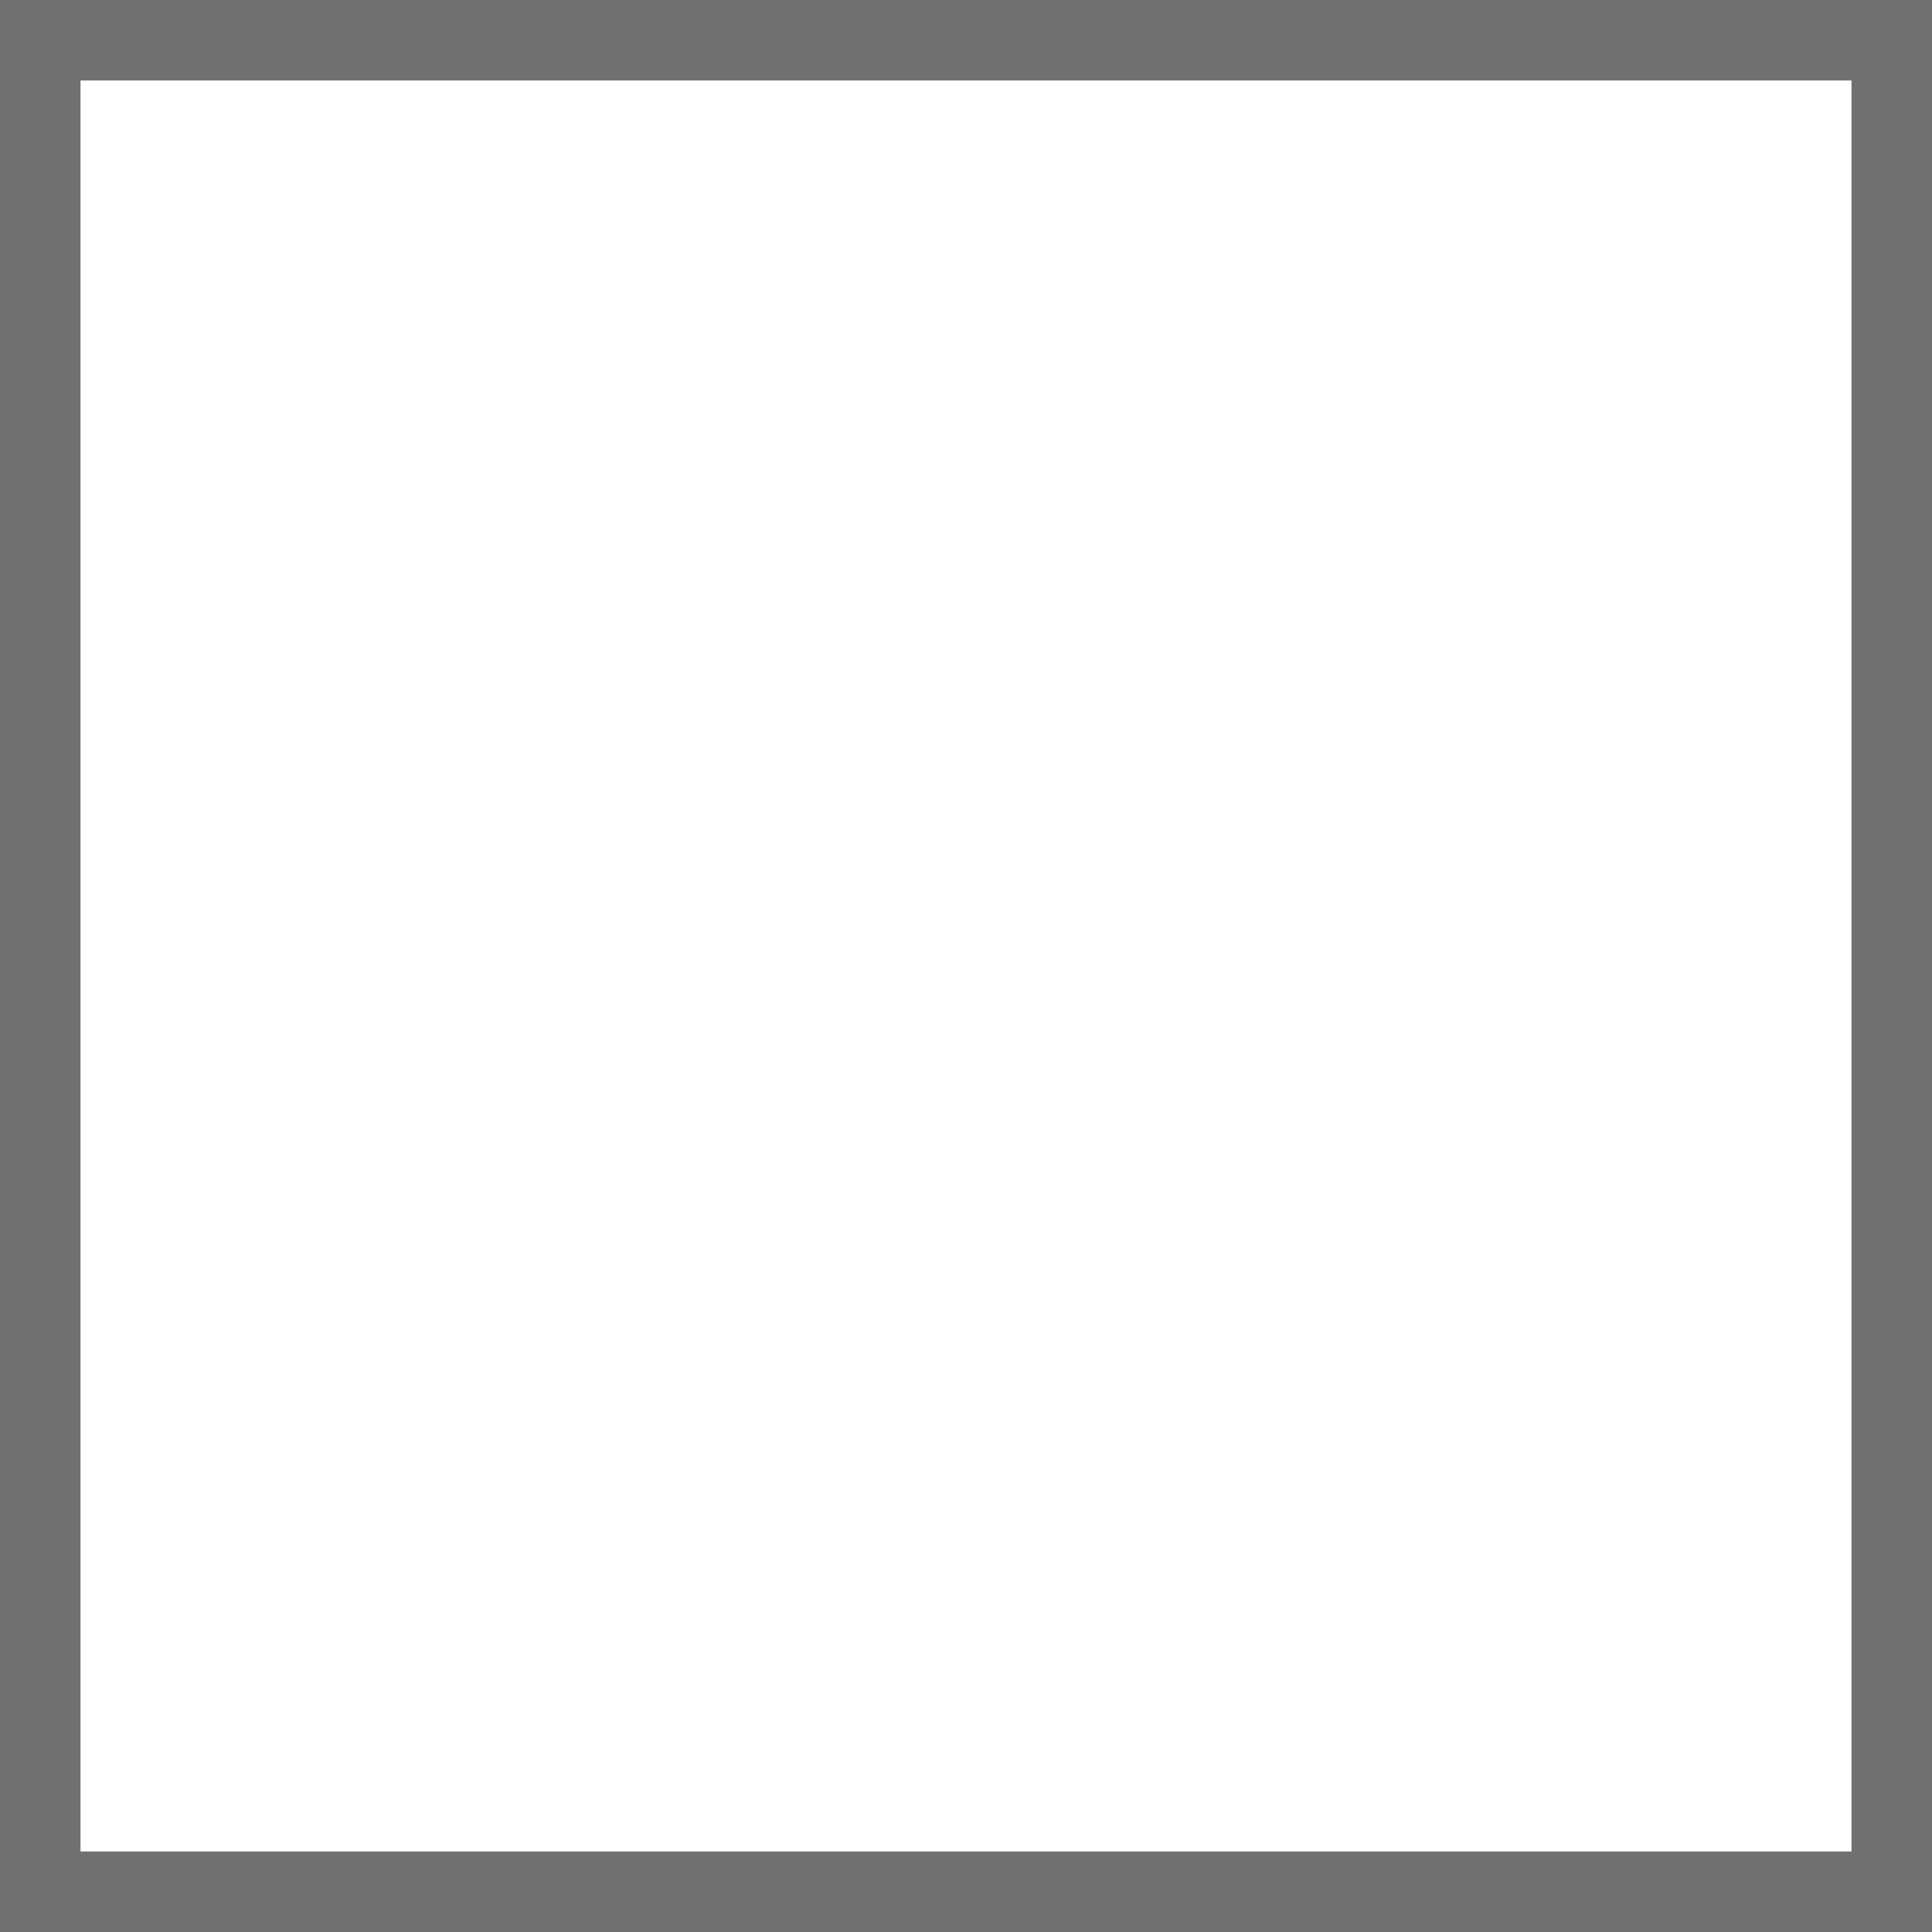
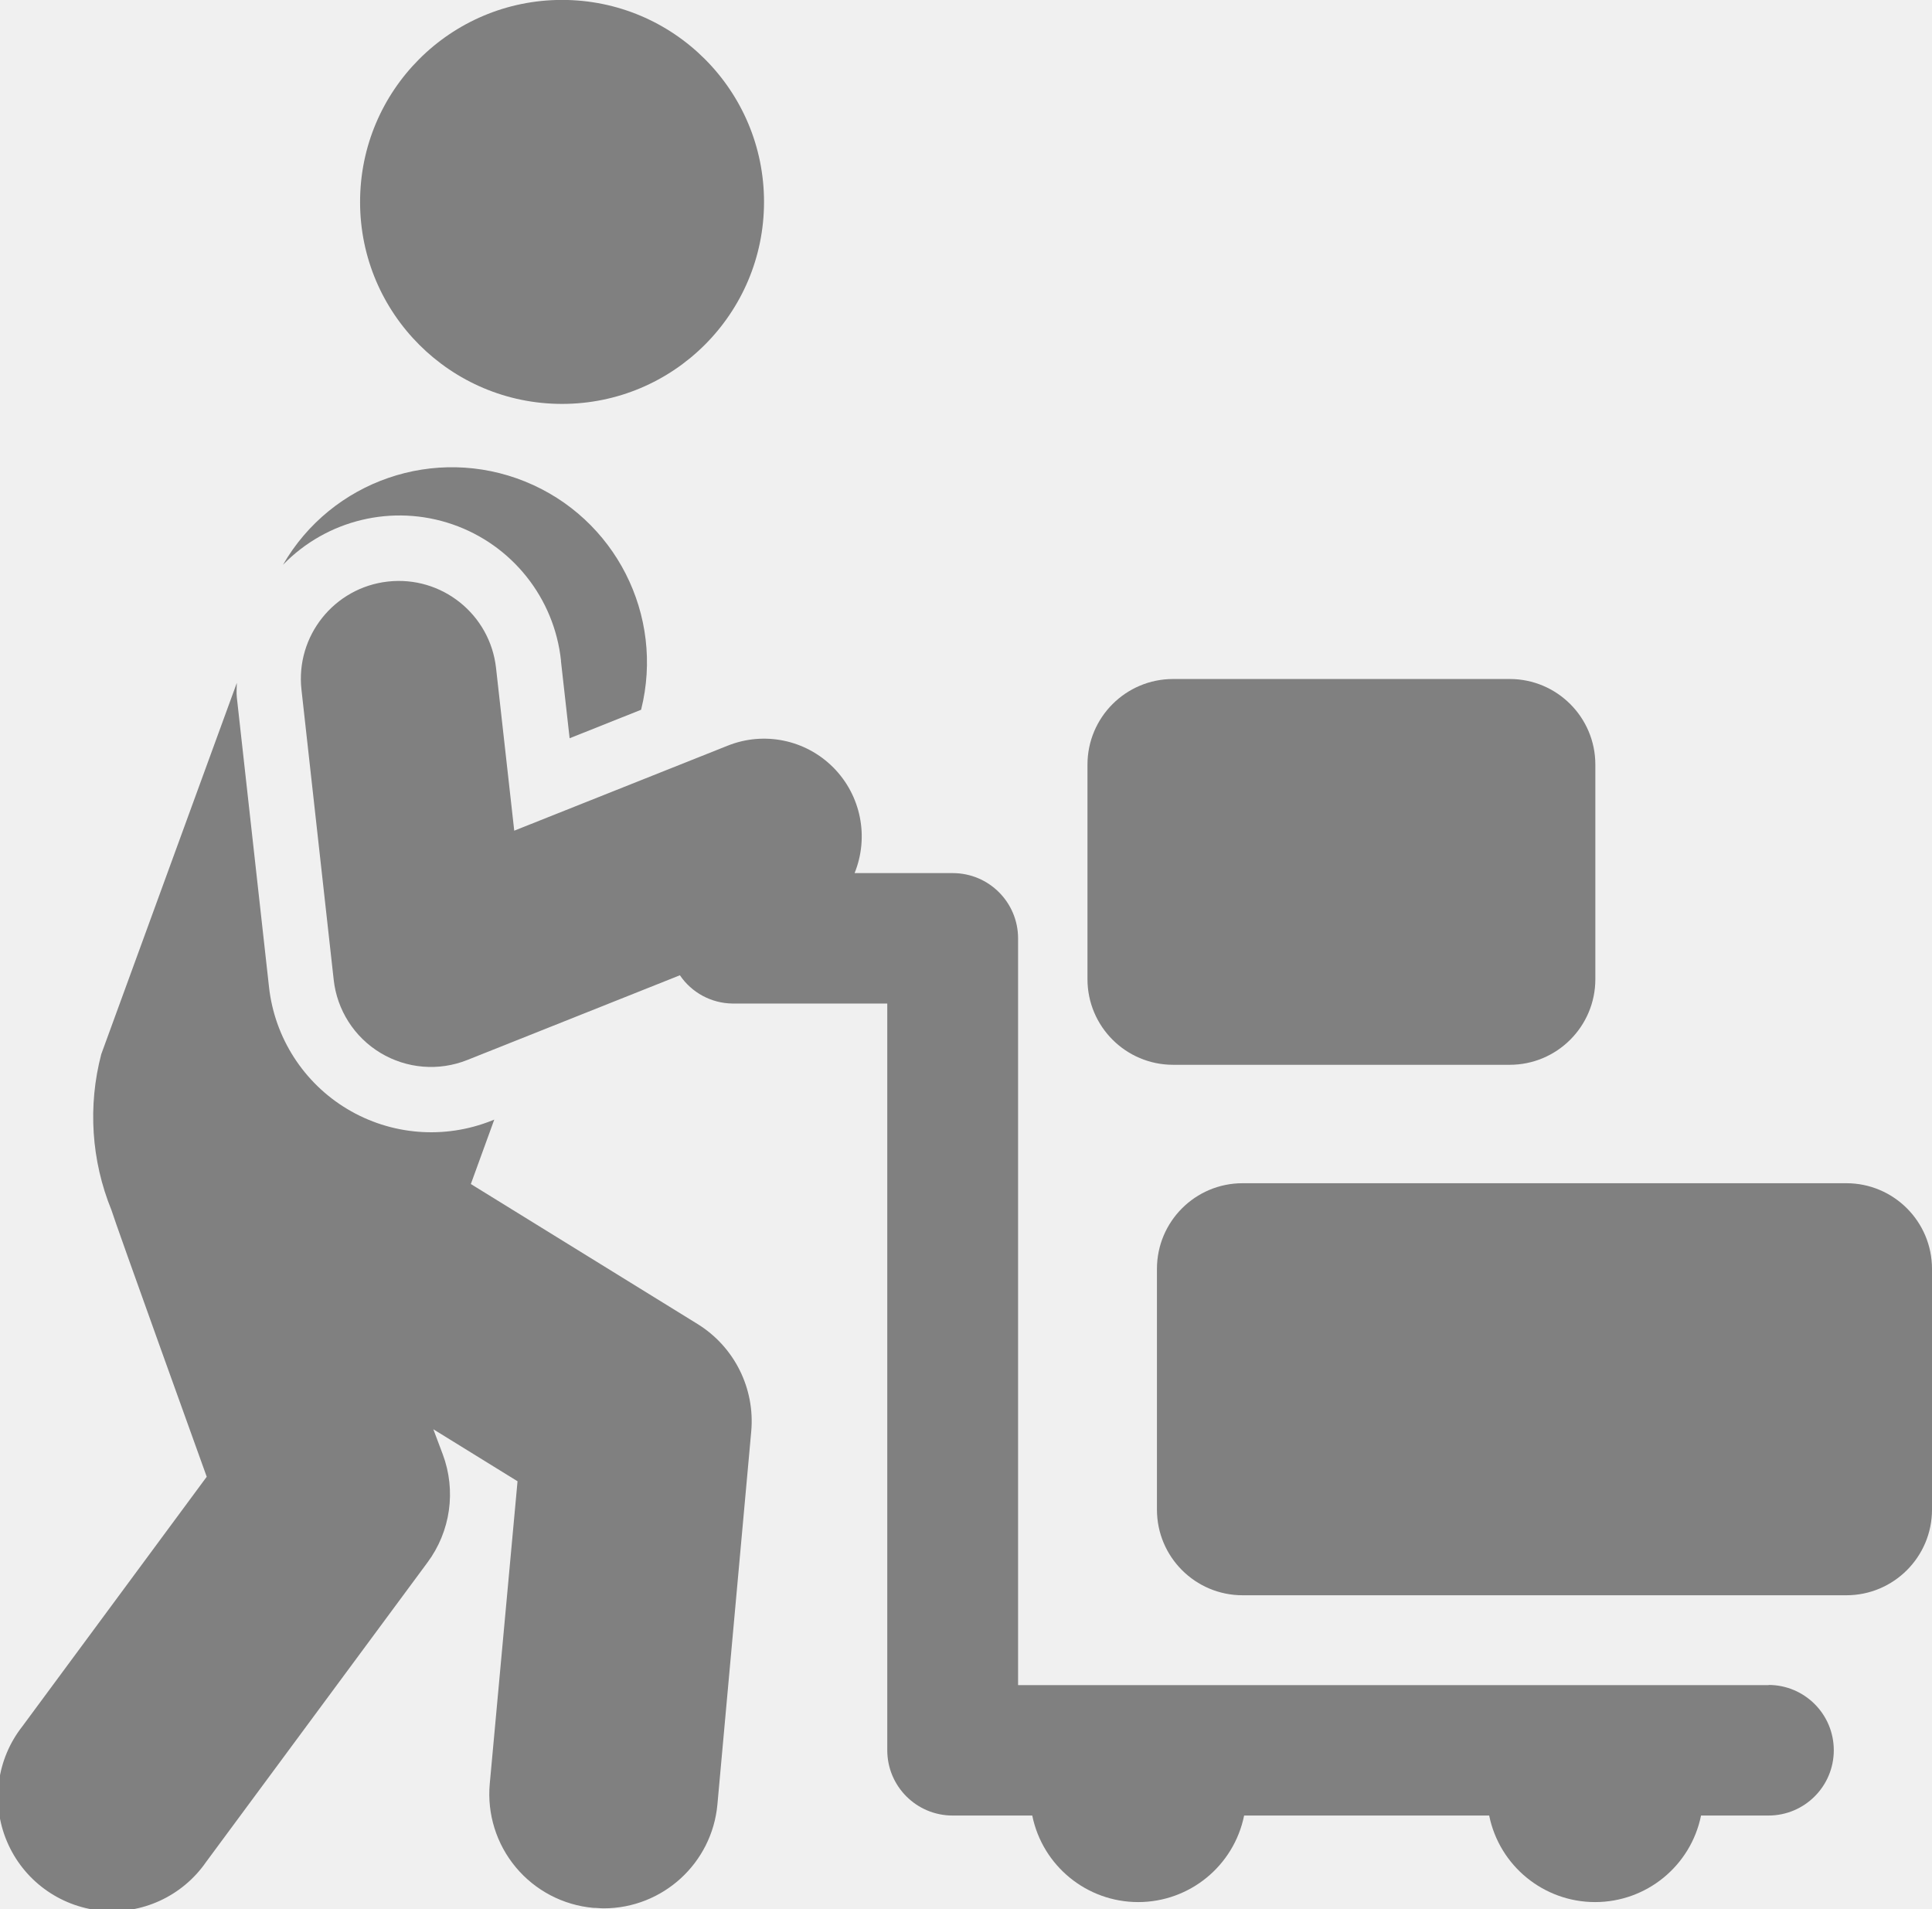
- <svg xmlns="http://www.w3.org/2000/svg" width="24" height="24" viewBox="0 0 24 24">
-   <g id="Rectangle_17" data-name="Rectangle 17" fill="#fff" stroke="#707070" stroke-width="1">
-     <rect width="24" height="24" stroke="none" />
-     <rect x="0.5" y="0.5" width="23" height="23" fill="none" />
-   </g>
+ <svg xmlns="http://www.w3.org/2000/svg" id="hotel-supplier" width="24" height="23.703" viewBox="0 0 24 23.703">
+   <path id="Path_10" data-name="Path 10" d="M8.664,19.469,5.849,17.731l.291-.8-.033.013a2.027,2.027,0,0,1-2.765-1.658l-.4-3.6c-.007-.061,0-.12,0-.18L1.258,16.118a3.069,3.069,0,0,0,.127,1.938c.035.125,1.183,3.311,1.183,3.311l-2.29,3.1A1.419,1.419,0,1,0,2.56,26.152l2.75-3.72A1.419,1.419,0,0,0,5.5,21.088l-.117-.311,1.046.646L6.084,25.18A1.419,1.419,0,0,0,7.37,26.722c.044,0,.087.006.13.006a1.42,1.42,0,0,0,1.412-1.291l.42-4.632A1.419,1.419,0,0,0,8.664,19.469Z" transform="translate(0 -3.024)" fill="gray" />
+   <path id="Path_11" data-name="Path 11" d="M8.139,10.342l.108.962.888-.354a2.423,2.423,0,0,0-4.449-1.8,2.017,2.017,0,0,1,3.454,1.19Z" transform="translate(-1.171 -2.134)" fill="gray" />
+   <path id="Path_12" data-name="Path 12" d="M8.472,5.215A2.509,2.509,0,1,0,5.964,2.707,2.509,2.509,0,0,0,8.472,5.215Z" transform="translate(-1.491 -0.198)" fill="gray" />
+   <path id="Path_13" data-name="Path 13" d="M27.726,19.793h-7.5a1.064,1.064,0,0,0-1.064,1.064v2.99a1.064,1.064,0,0,0,1.064,1.064h7.5a1.064,1.064,0,0,0,1.064-1.064v-2.99A1.064,1.064,0,0,0,27.726,19.793Z" transform="translate(-4.79 -5.096)" fill="gray" />
+   <path id="Path_14" data-name="Path 14" d="M19.076,16.235h4.181a1.064,1.064,0,0,0,1.064-1.064V12.507a1.064,1.064,0,0,0-1.064-1.064H19.076a1.064,1.064,0,0,0-1.064,1.064v2.664A1.064,1.064,0,0,0,19.076,16.235Z" transform="translate(-4.503 -3.009)" fill="gray" />
+   <path id="Path_15" data-name="Path 15" d="M23.218,23.534H13.893V14.259a.811.811,0,0,0-.811-.811h-1.22a1.214,1.214,0,0,0-1.576-1.583L7.634,12.921,7.408,10.9a1.216,1.216,0,1,0-2.417.27l.4,3.6a1.216,1.216,0,0,0,1.658,1l2.643-1.053a.8.8,0,0,0,.65.351h1.926v9.275a.811.811,0,0,0,.811.811h.99a1.343,1.343,0,0,0,2.632,0h3.044a1.343,1.343,0,0,0,2.632,0h.838a.811.811,0,0,0,0-1.622Z" transform="translate(-1.246 -2.603)" fill="gray" />
</svg>
